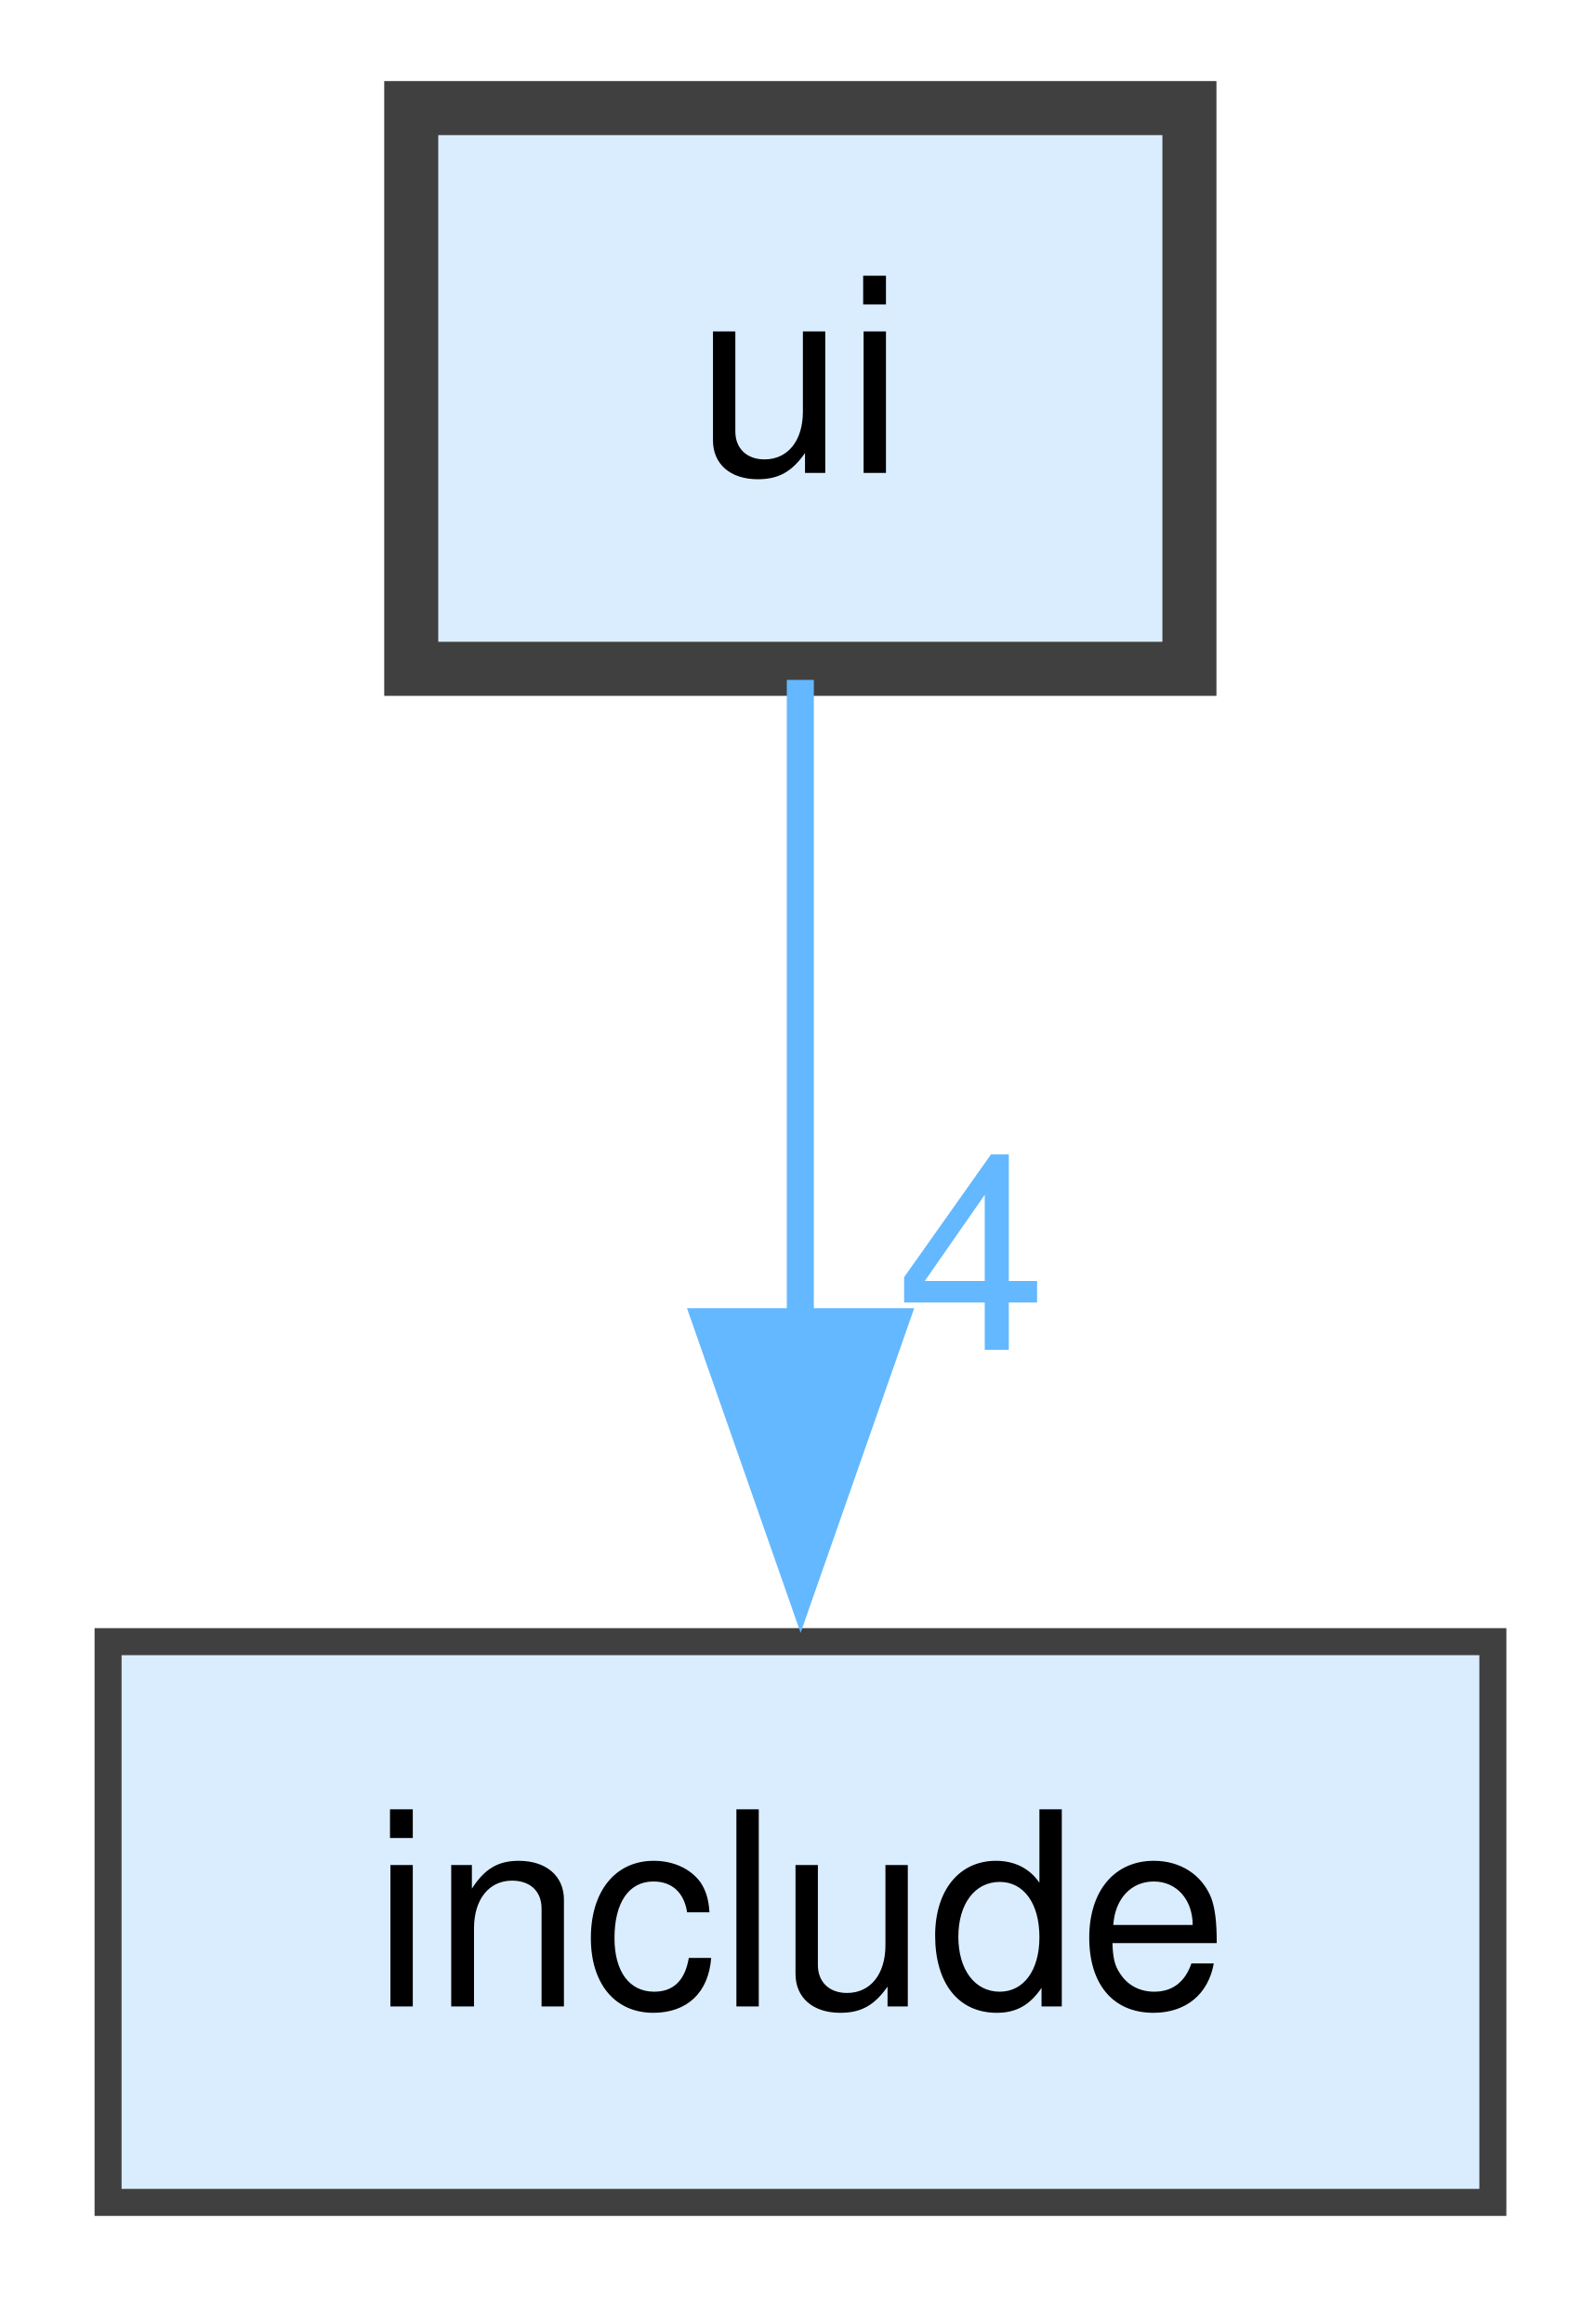
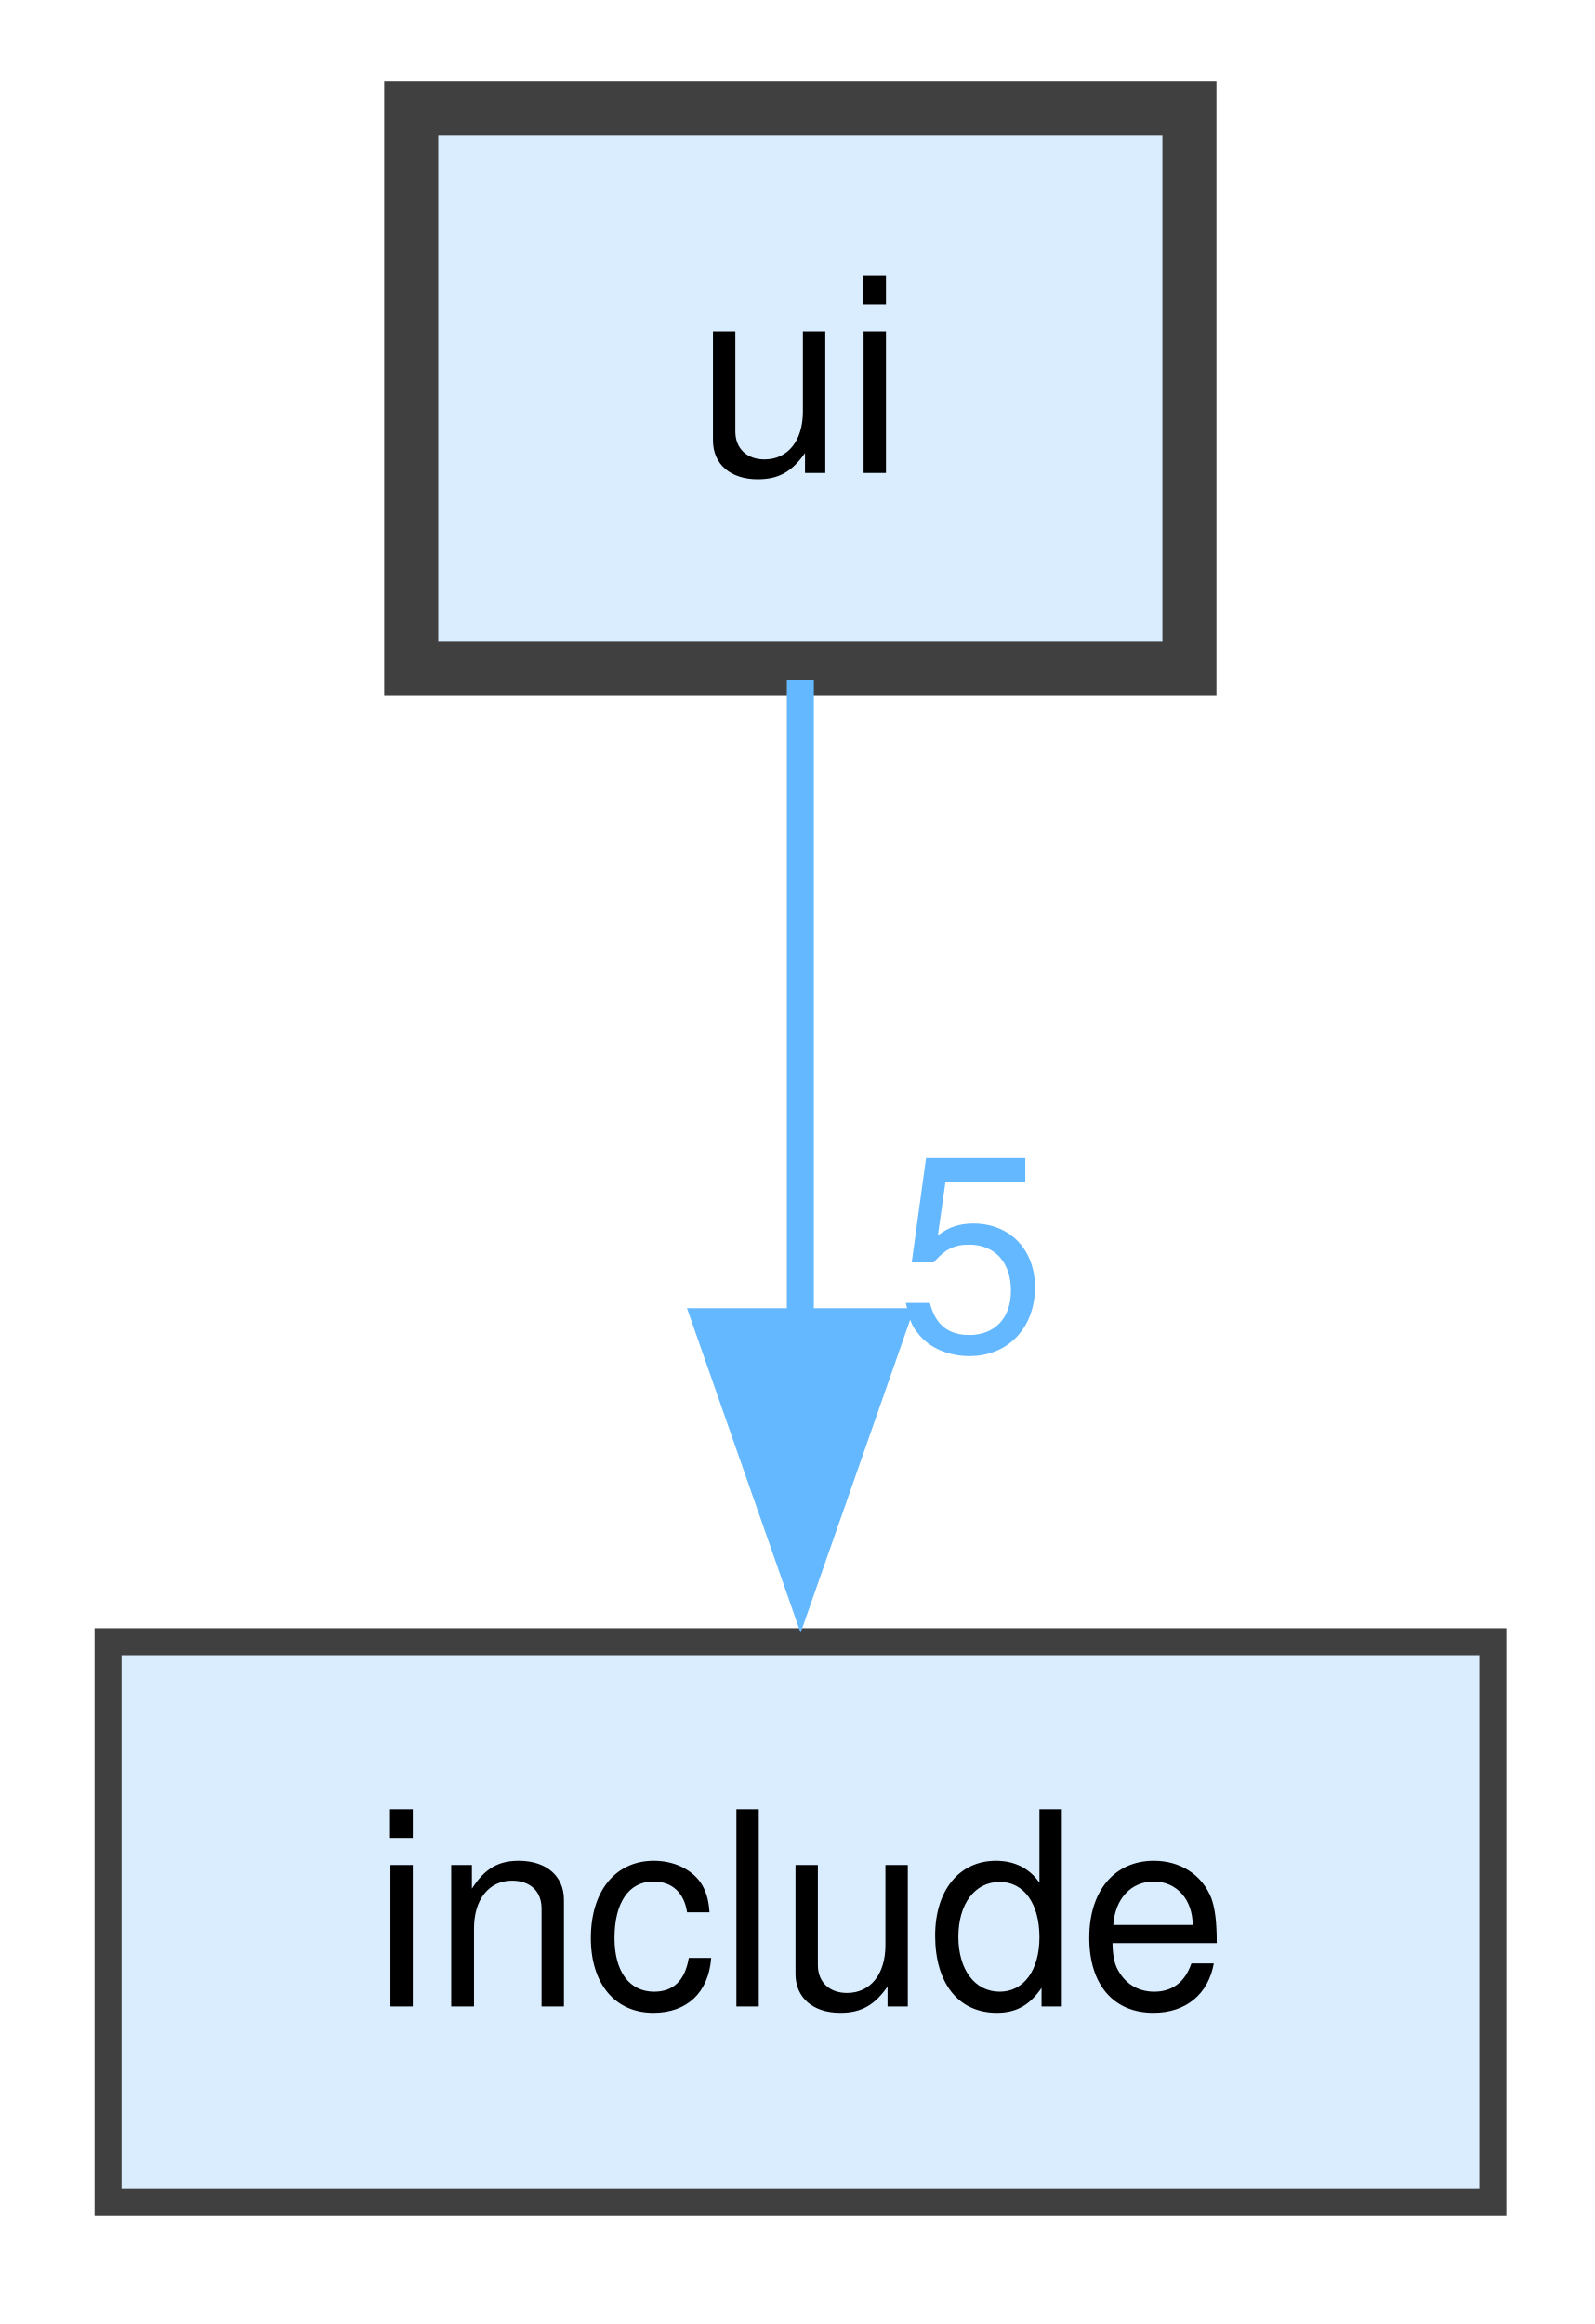
<svg xmlns="http://www.w3.org/2000/svg" xmlns:xlink="http://www.w3.org/1999/xlink" width="59pt" height="86pt" viewBox="0.00 0.00 59.00 86.00">
  <g id="graph0" class="graph" transform="scale(1 1) rotate(0) translate(4 81.5)">
    <g id="node1" class="node">
      <g id="a_node1">
        <a xlink:href="dir_abb87e5dad931daeb938036aca53b5d1.html" target="_top" xlink:title="ui">
          <polygon fill="#daedff" stroke="#404040" stroke-width="2" points="40.02,-77.5 11.22,-77.5 11.22,-56.75 40.02,-56.75 40.02,-77.5" />
          <text xml:space="preserve" text-anchor="middle" x="25.62" y="-64" font-family="Helvetica,sans-Serif" font-size="10.00">ui</text>
        </a>
      </g>
    </g>
    <g id="node2" class="node">
      <g id="a_node2">
        <a xlink:href="dir_a658a36887900285b7200981081fa8e9.html" target="_top" xlink:title="include">
          <polygon fill="#daedff" stroke="#404040" points="51.25,-20.75 0,-20.75 0,0 51.25,0 51.25,-20.75" />
          <text xml:space="preserve" text-anchor="middle" x="25.62" y="-7.25" font-family="Helvetica,sans-Serif" font-size="10.00">include</text>
        </a>
      </g>
    </g>
    <g id="edge1" class="edge">
      <g id="a_edge1">
        <a xlink:href="dir_000005_000003.html" target="_top">
          <path fill="none" stroke="#63b8ff" d="M25.62,-56.34C25.62,-49.72 25.62,-40.72 25.62,-32.52" />
          <polygon fill="#63b8ff" stroke="#63b8ff" points="29.13,-32.59 25.63,-22.59 22.13,-32.59 29.13,-32.59" />
        </a>
      </g>
      <g id="a_edge1-headlabel">
-         <a xlink:href="dir_000005_000003.html" target="_top" xlink:title="4">
-           <text xml:space="preserve" text-anchor="middle" x="31.96" y="-31.55" font-family="Helvetica,sans-Serif" font-size="10.00" fill="#63b8ff">4</text>
+         <a xlink:href="dir_000005_000003.html" target="_top" xlink:title="5">
+           <text xml:space="preserve" text-anchor="middle" x="31.96" y="-31.55" font-family="Helvetica,sans-Serif" font-size="10.00" fill="#63b8ff">5</text>
        </a>
      </g>
    </g>
  </g>
</svg>
